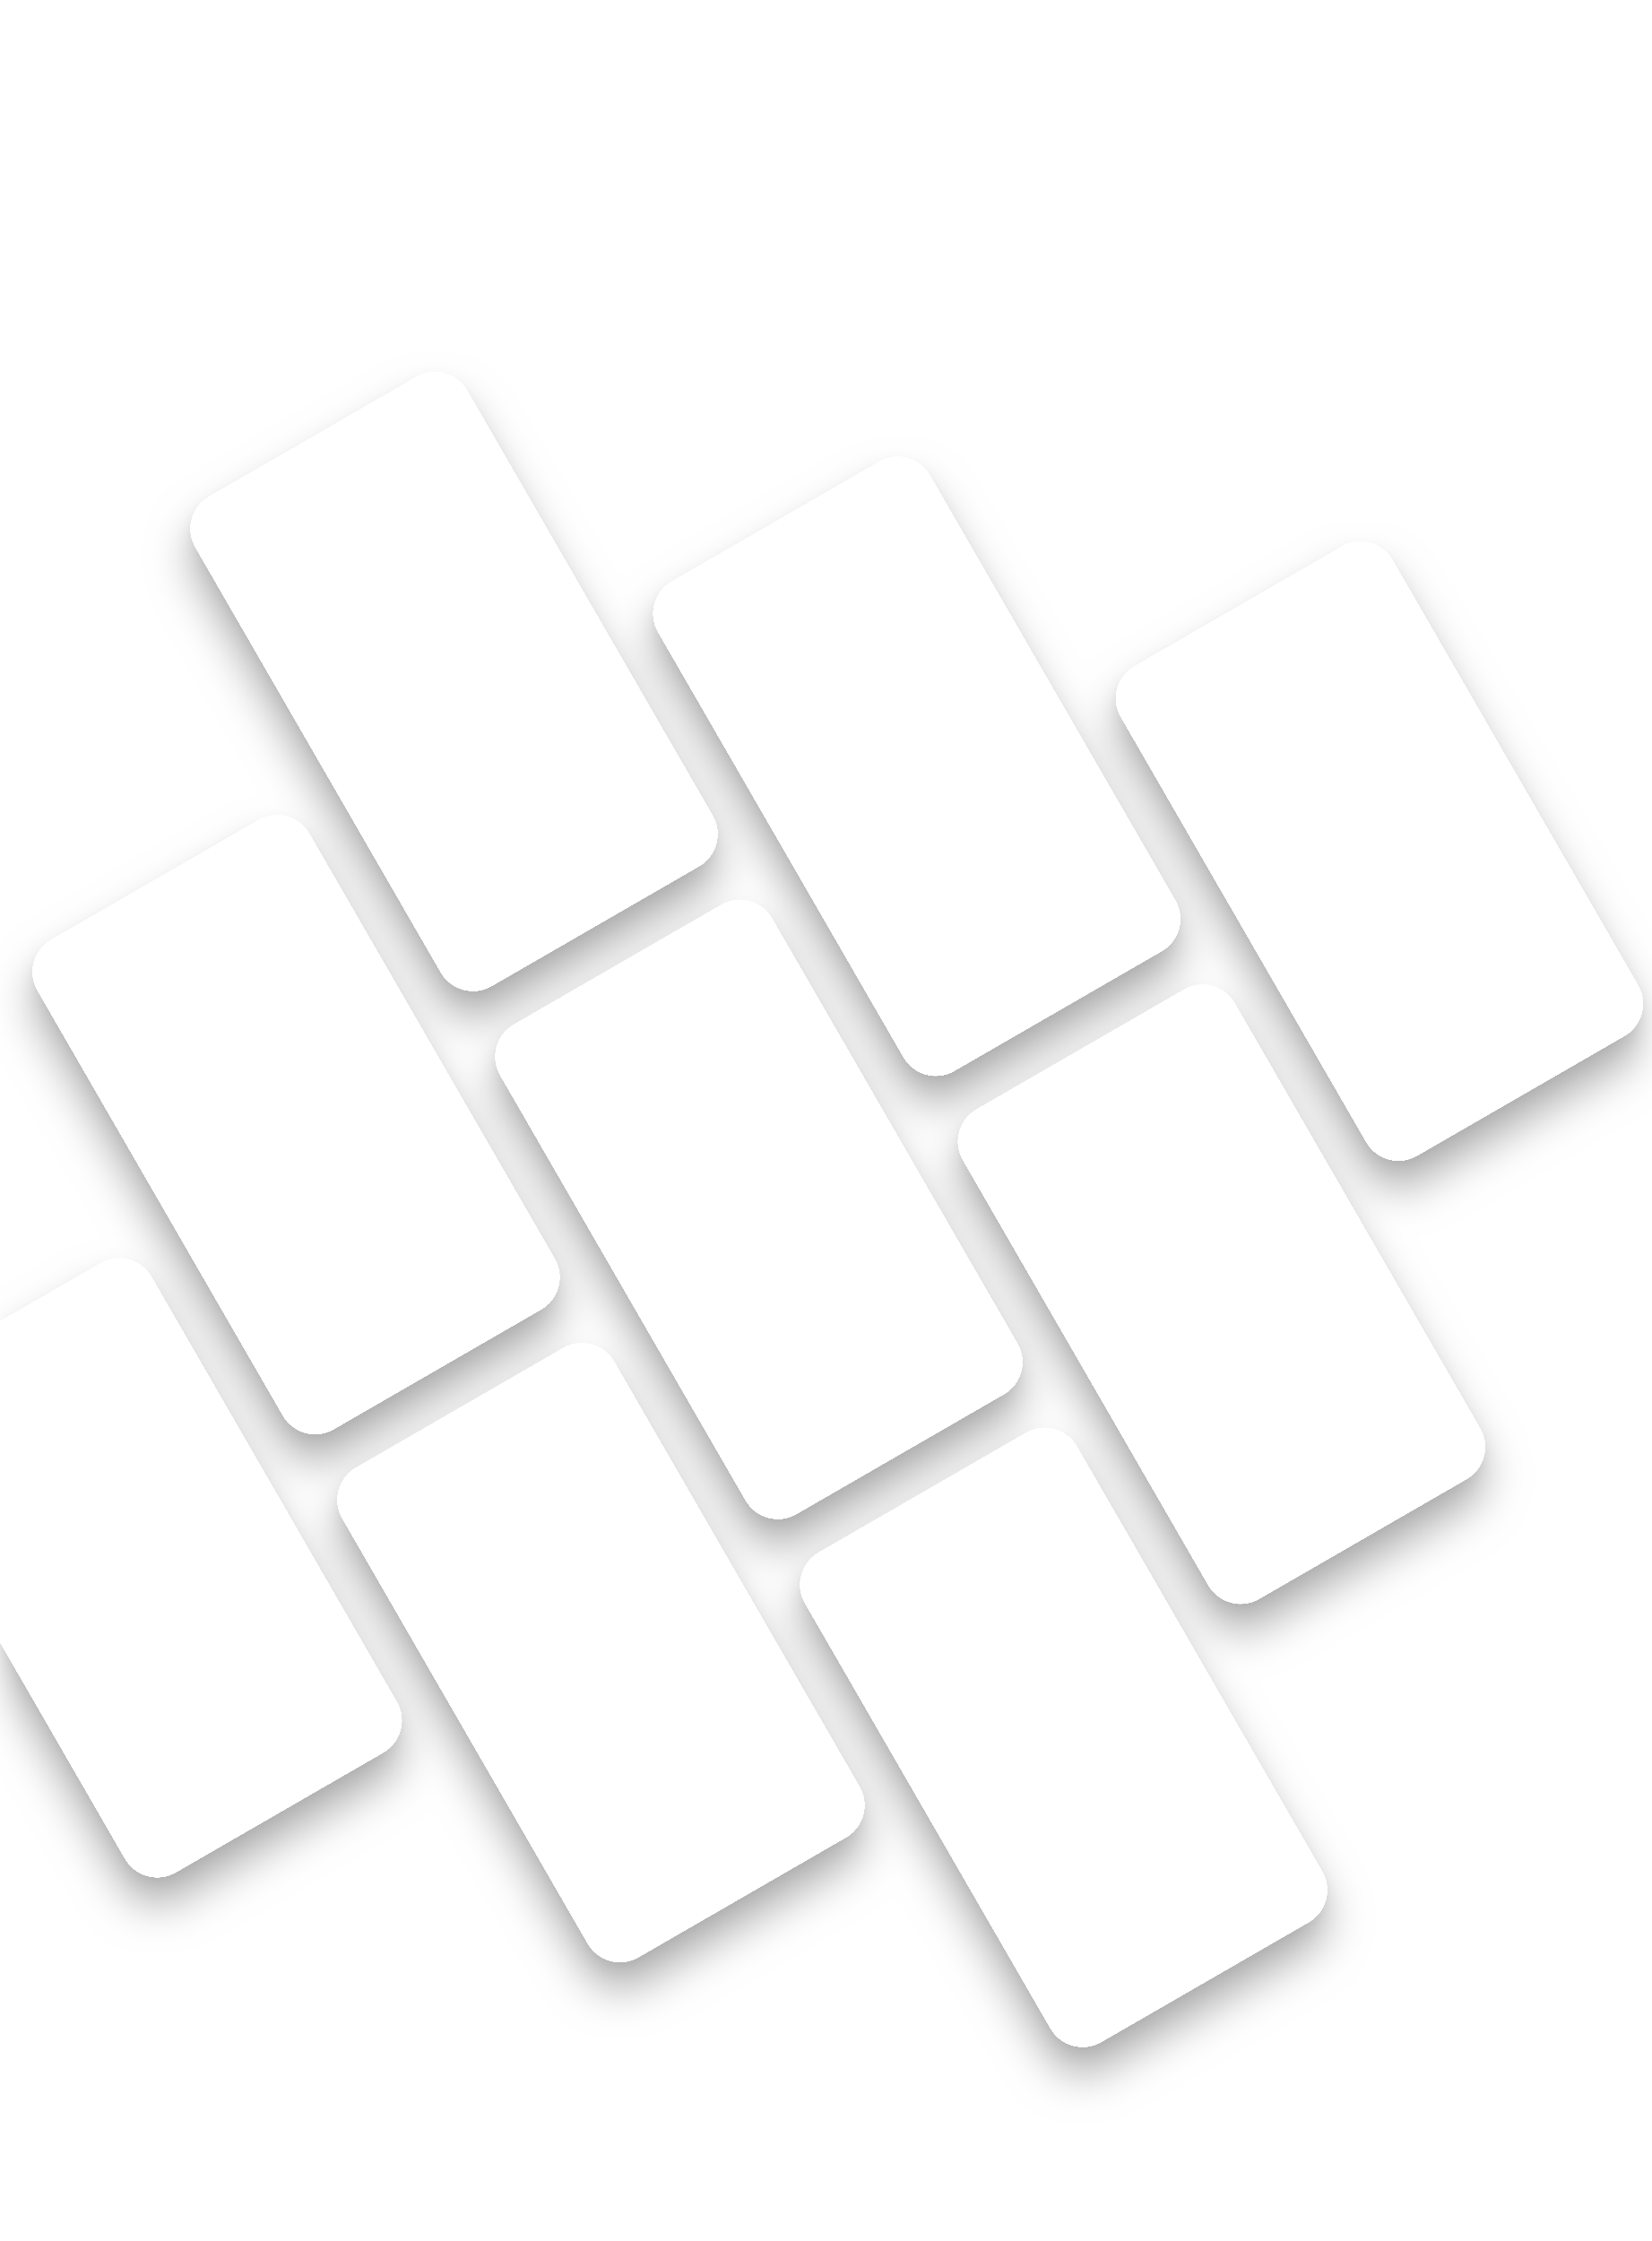
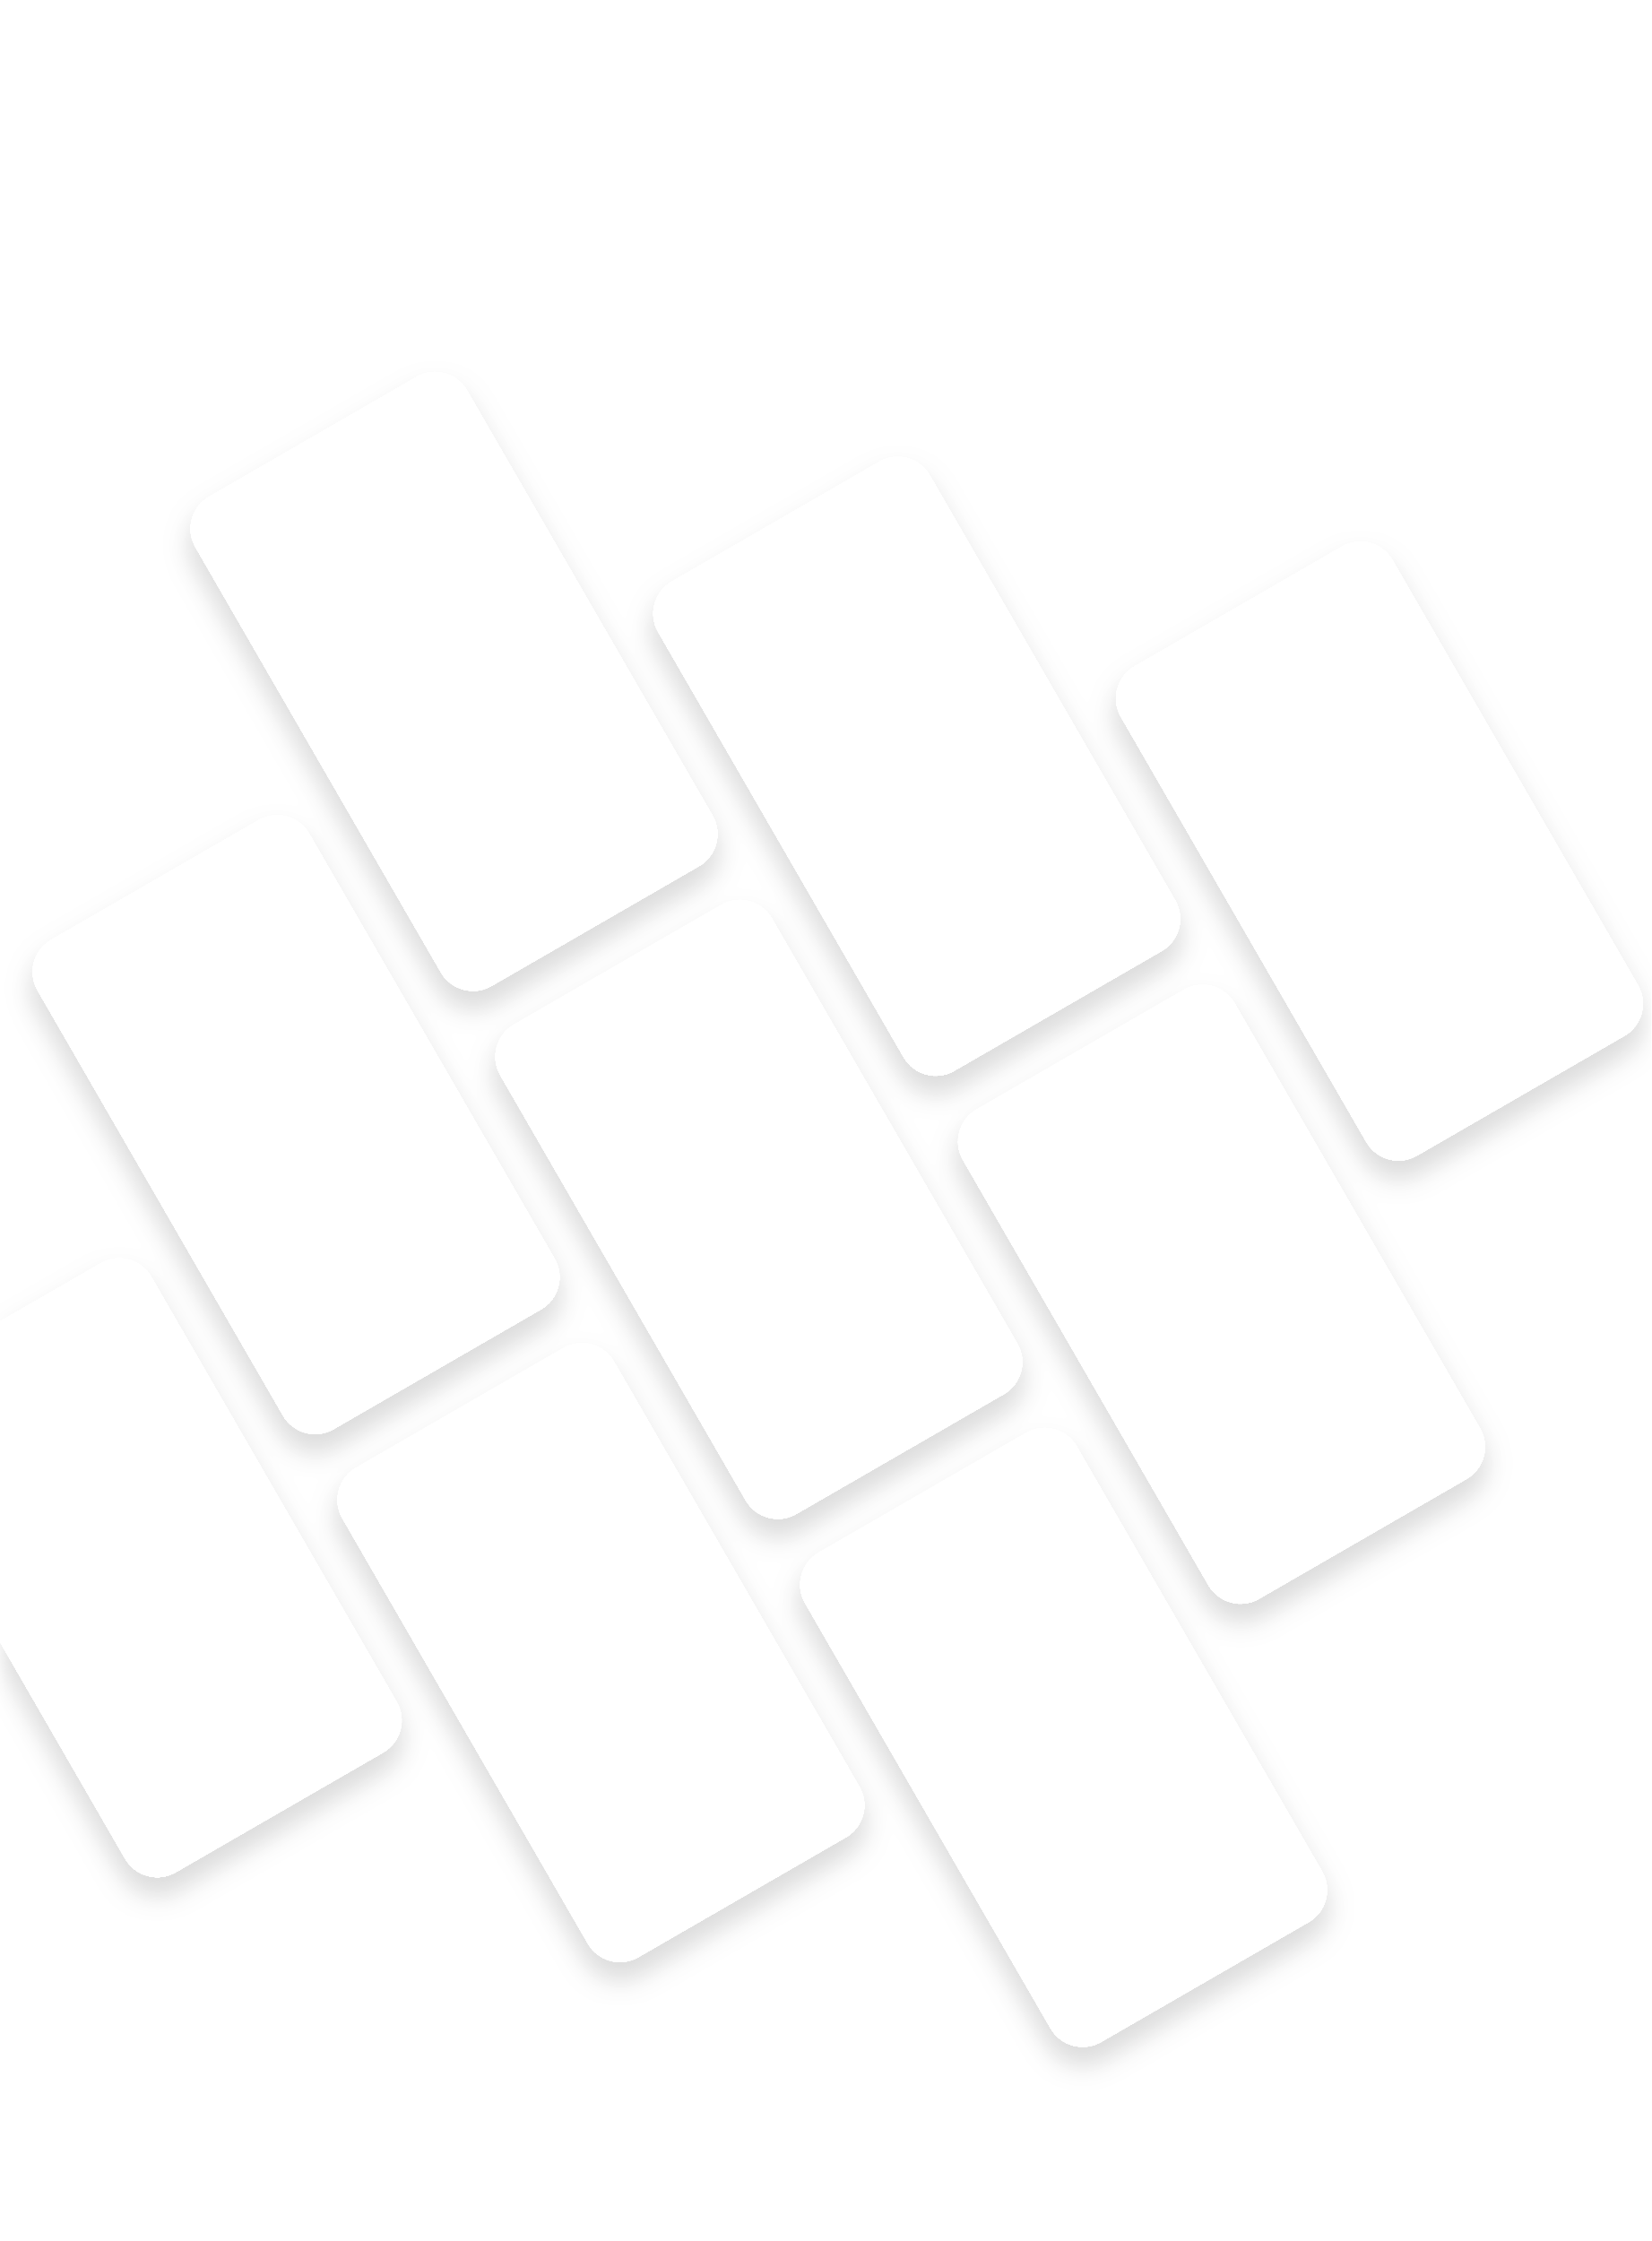
- <svg xmlns="http://www.w3.org/2000/svg" focusable="false" width="1423" opacity="0.5" height="1931" viewBox="0 0 1423 1931" fill="none">
+ <svg xmlns="http://www.w3.org/2000/svg" preserveAspectRatio="xMidYMin slice" focusable="false" opacity="0.5" viewBox="0 0 1423 1931" fill="none">
  <g filter="url(#filter0_ddd_228_3015)">
    <rect x="-119.7" y="1207.65" width="270.363" height="486.922" rx="32" transform="rotate(-30 -119.7 1207.65)" fill="rgba(255,255,255,0.35)" fill-opacity="0.1" />
    <rect x="16.366" y="825.796" width="270.363" height="486.922" rx="32" transform="rotate(-30 16.3659 825.796)" fill="rgba(255,255,255,0.35)" fill-opacity="0.1" />
    <rect x="279.027" y="1280.74" width="270.363" height="486.922" rx="32" transform="rotate(-30 279.027 1280.74)" fill="rgba(255,255,255,0.35)" fill-opacity="0.1" />
    <rect x="152.432" y="443.944" width="270.363" height="486.922" rx="32" transform="rotate(-30 152.432 443.944)" fill="rgba(255,255,255,0.35)" fill-opacity="0.1" />
    <rect x="415.093" y="898.885" width="270.363" height="486.922" rx="32" transform="rotate(-30 415.093 898.885)" fill="rgba(255,255,255,0.35)" fill-opacity="0.1" />
    <rect x="677.753" y="1353.83" width="270.363" height="486.922" rx="32" transform="rotate(-30 677.753 1353.83)" fill="rgba(255,255,255,0.35)" fill-opacity="0.1" />
    <rect x="551.158" y="517.034" width="270.363" height="486.922" rx="32" transform="rotate(-30 551.158 517.034)" fill="rgba(255,255,255,0.35)" fill-opacity="0.1" />
    <rect x="813.819" y="971.975" width="270.363" height="486.922" rx="32" transform="rotate(-30 813.819 971.975)" fill="rgba(255,255,255,0.35)" fill-opacity="0.1" />
    <rect x="949.885" y="590.123" width="270.363" height="486.922" rx="32" transform="rotate(-30 949.885 590.123)" fill="rgba(255,255,255,0.35)" fill-opacity="0.1" />
  </g>
  <defs>
-     <filter id="filter0_ddd_228_3015" x="-418.361" y="-12" width="2144.51" height="2156.28" filterUnits="userSpaceOnUse" color-interpolation-filters="sRGB">
+     <filter id="filter0_ddd_228_3015" filterUnits="objectBoundingBox" color-interpolation-filters="sRGB">
      <feFlood flood-opacity="0" result="BackgroundImageFix" />
      <feColorMatrix in="SourceAlpha" type="matrix" values="0 0 0 0 0 0 0 0 0 0 0 0 0 0 0 0 0 0 127 0" result="hardAlpha" />
-       <feOffset dy="24" />
-       <feGaussianBlur stdDeviation="18" />
+       <feOffset dy="14" />
+       <feGaussianBlur stdDeviation="11" />
      <feComposite in2="hardAlpha" operator="out" />
-       <feColorMatrix type="matrix" values="0 0 0 0 0 0 0 0 0 0 0 0 0 0 0 0 0 0 0.6 0" />
-       <feBlend mode="normal" in2="BackgroundImageFix" result="effect1_dropShadow_228_3015" />
-       <feColorMatrix in="SourceAlpha" type="matrix" values="0 0 0 0 0 0 0 0 0 0 0 0 0 0 0 0 0 0 127 0" result="hardAlpha" />
-       <feOffset dy="8" />
-       <feGaussianBlur stdDeviation="6" />
+       <feColorMatrix type="matrix" values="0 0 0 0 0 0 0 0 0 0 0 0 0 0 0 0 0 0 0.28 0" />
+       <feBlend mode="normal" in2="BackgroundImageFix" result="shadow1" />
+       <feOffset dy="5" />
+       <feGaussianBlur stdDeviation="3.5" />
      <feComposite in2="hardAlpha" operator="out" />
-       <feColorMatrix type="matrix" values="0 0 0 0 0 0 0 0 0 0 0 0 0 0 0 0 0 0 0.12 0" />
-       <feBlend mode="normal" in2="effect1_dropShadow_228_3015" result="effect2_dropShadow_228_3015" />
-       <feColorMatrix in="SourceAlpha" type="matrix" values="0 0 0 0 0 0 0 0 0 0 0 0 0 0 0 0 0 0 127 0" result="hardAlpha" />
-       <feOffset dy="3" />
-       <feGaussianBlur stdDeviation="2" />
+       <feColorMatrix type="matrix" values="0 0 0 0 0 0 0 0 0 0 0 0 0 0 0 0 0 0 0.10 0" />
+       <feBlend mode="normal" in2="shadow1" result="shadow2" />
+       <feOffset dy="1.5" />
+       <feGaussianBlur stdDeviation="1.2" />
      <feComposite in2="hardAlpha" operator="out" />
-       <feColorMatrix type="matrix" values="0 0 0 0 0 0 0 0 0 0 0 0 0 0 0 0 0 0 0.04 0" />
-       <feBlend mode="normal" in2="effect2_dropShadow_228_3015" result="effect3_dropShadow_228_3015" />
-       <feBlend mode="normal" in="SourceGraphic" in2="effect3_dropShadow_228_3015" result="shape" />
+       <feColorMatrix type="matrix" values="0 0 0 0 0 0 0 0 0 0 0 0 0 0 0 0 0 0 0.025 0" />
+       <feBlend mode="normal" in2="shadow2" result="shadow3" />
+       <feBlend mode="normal" in="SourceGraphic" in2="shadow3" result="shape" />
    </filter>
  </defs>
</svg>
